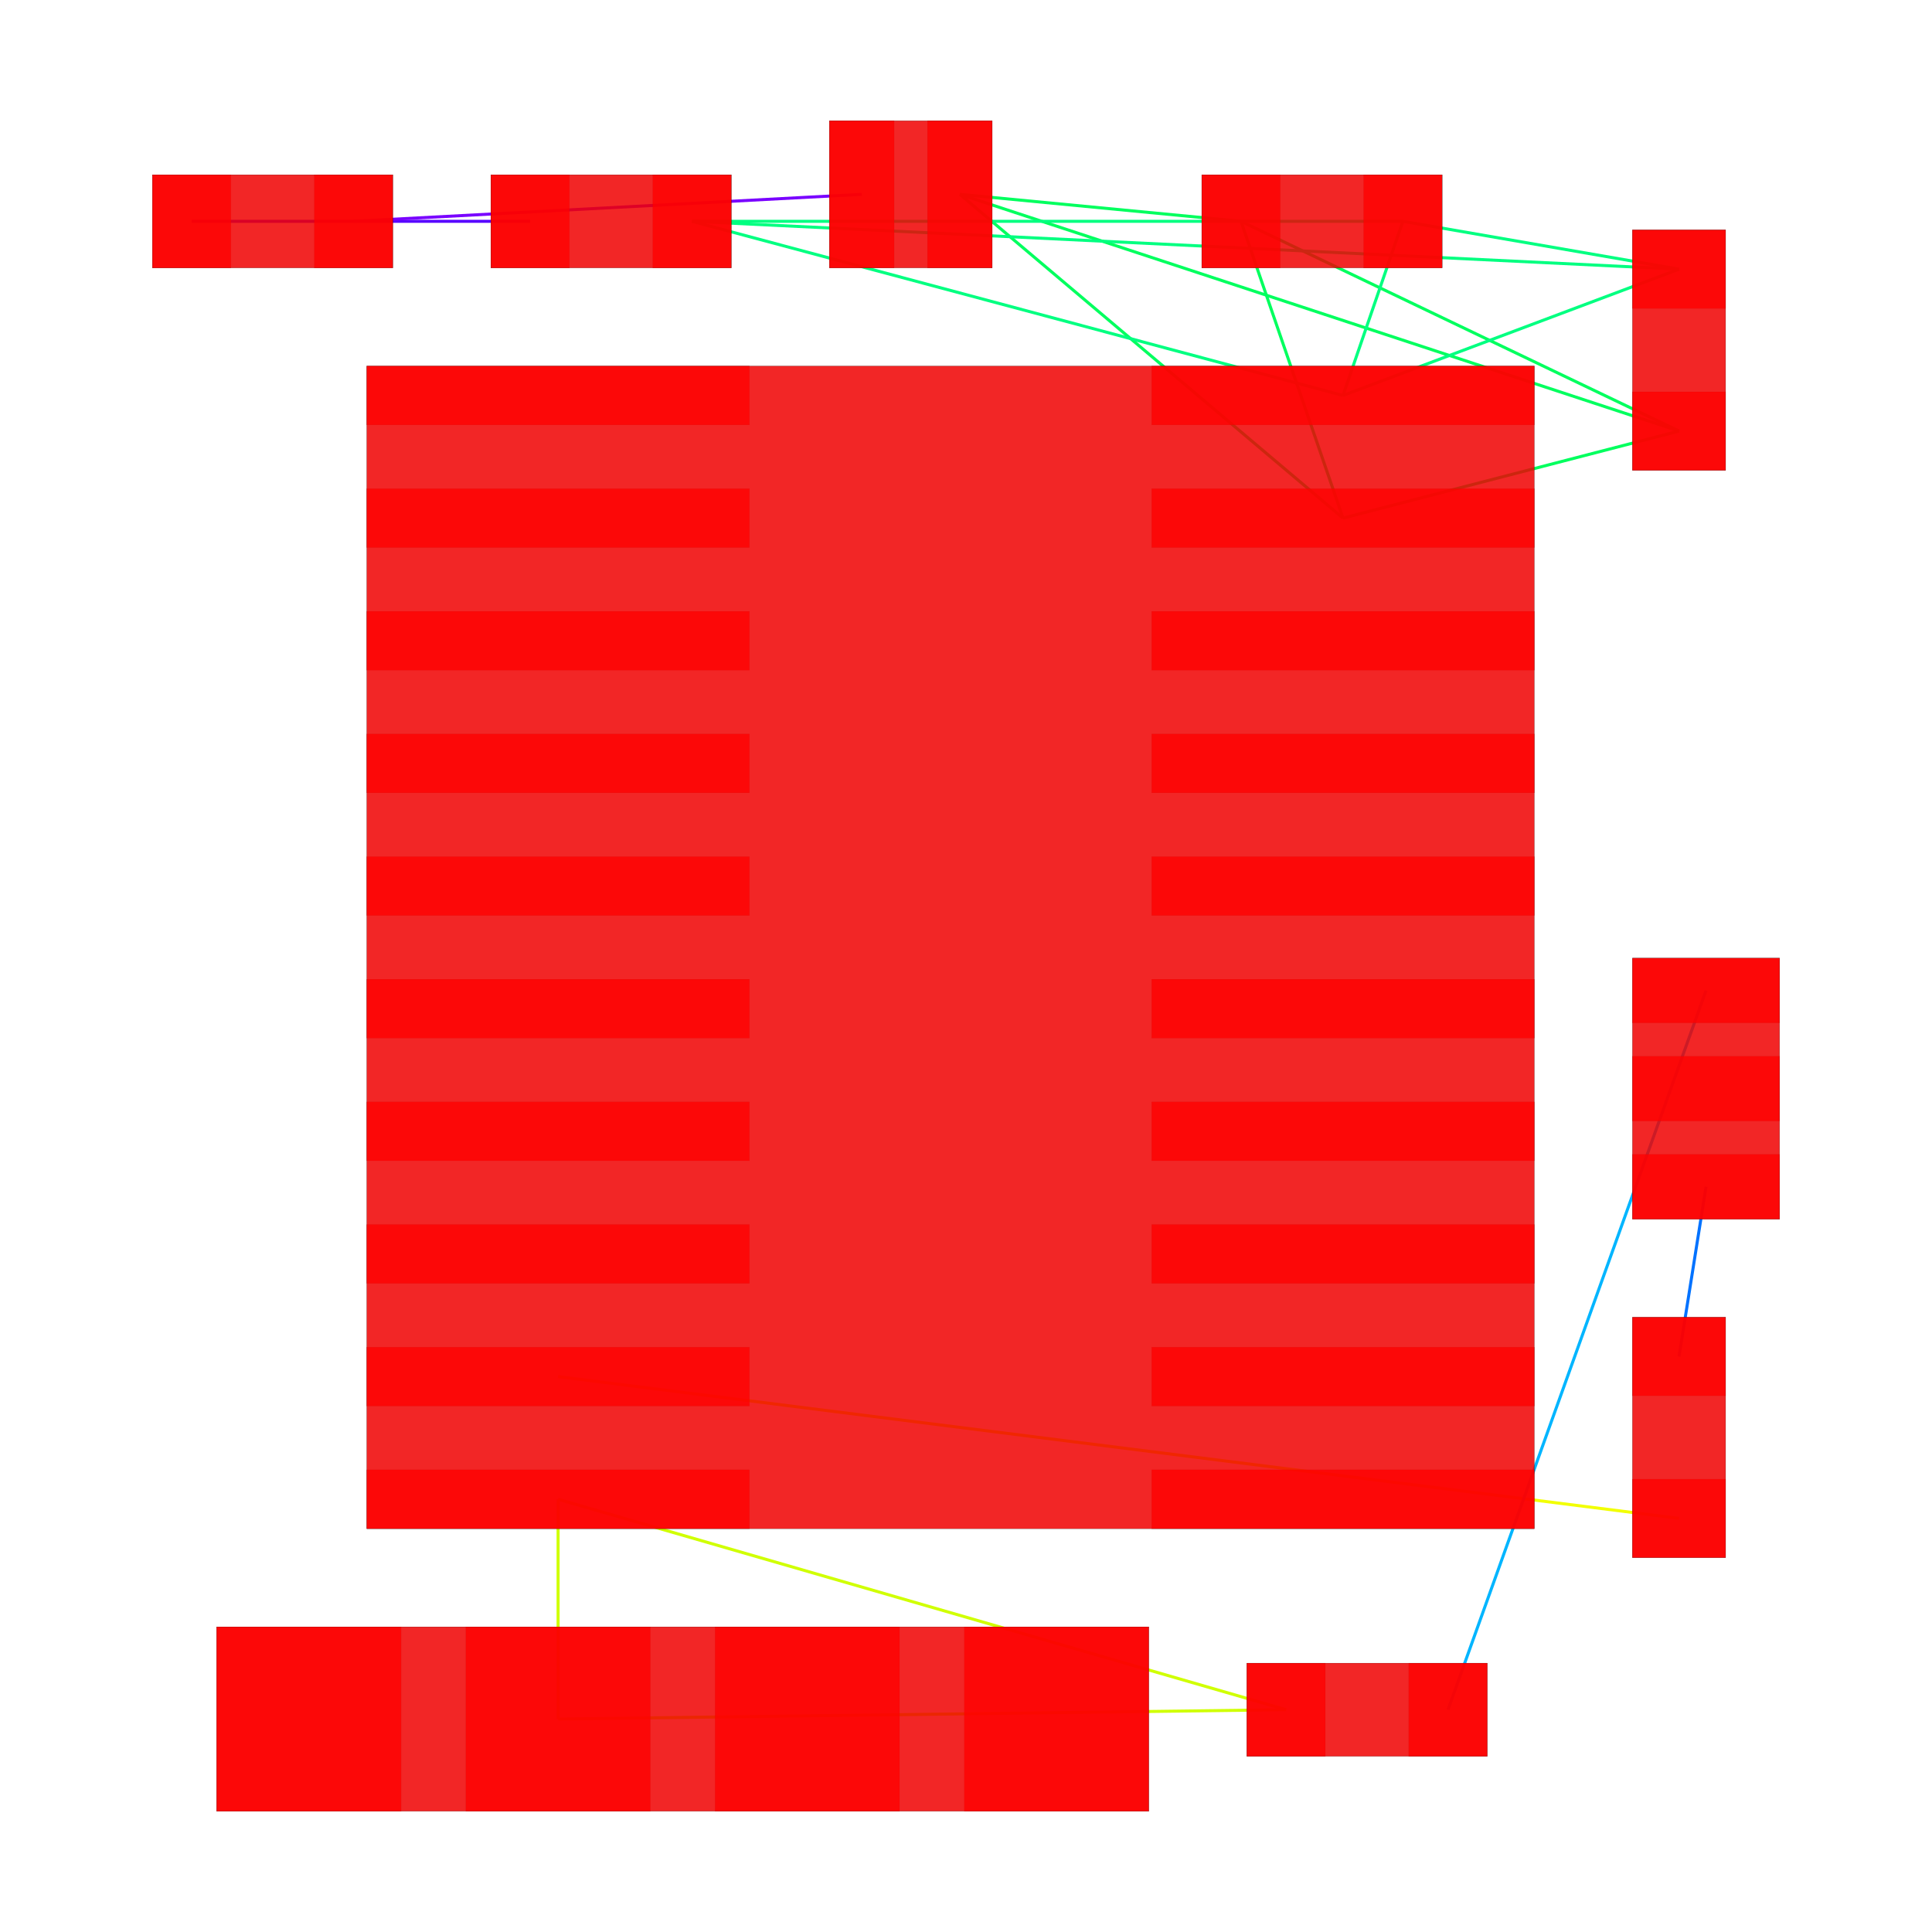
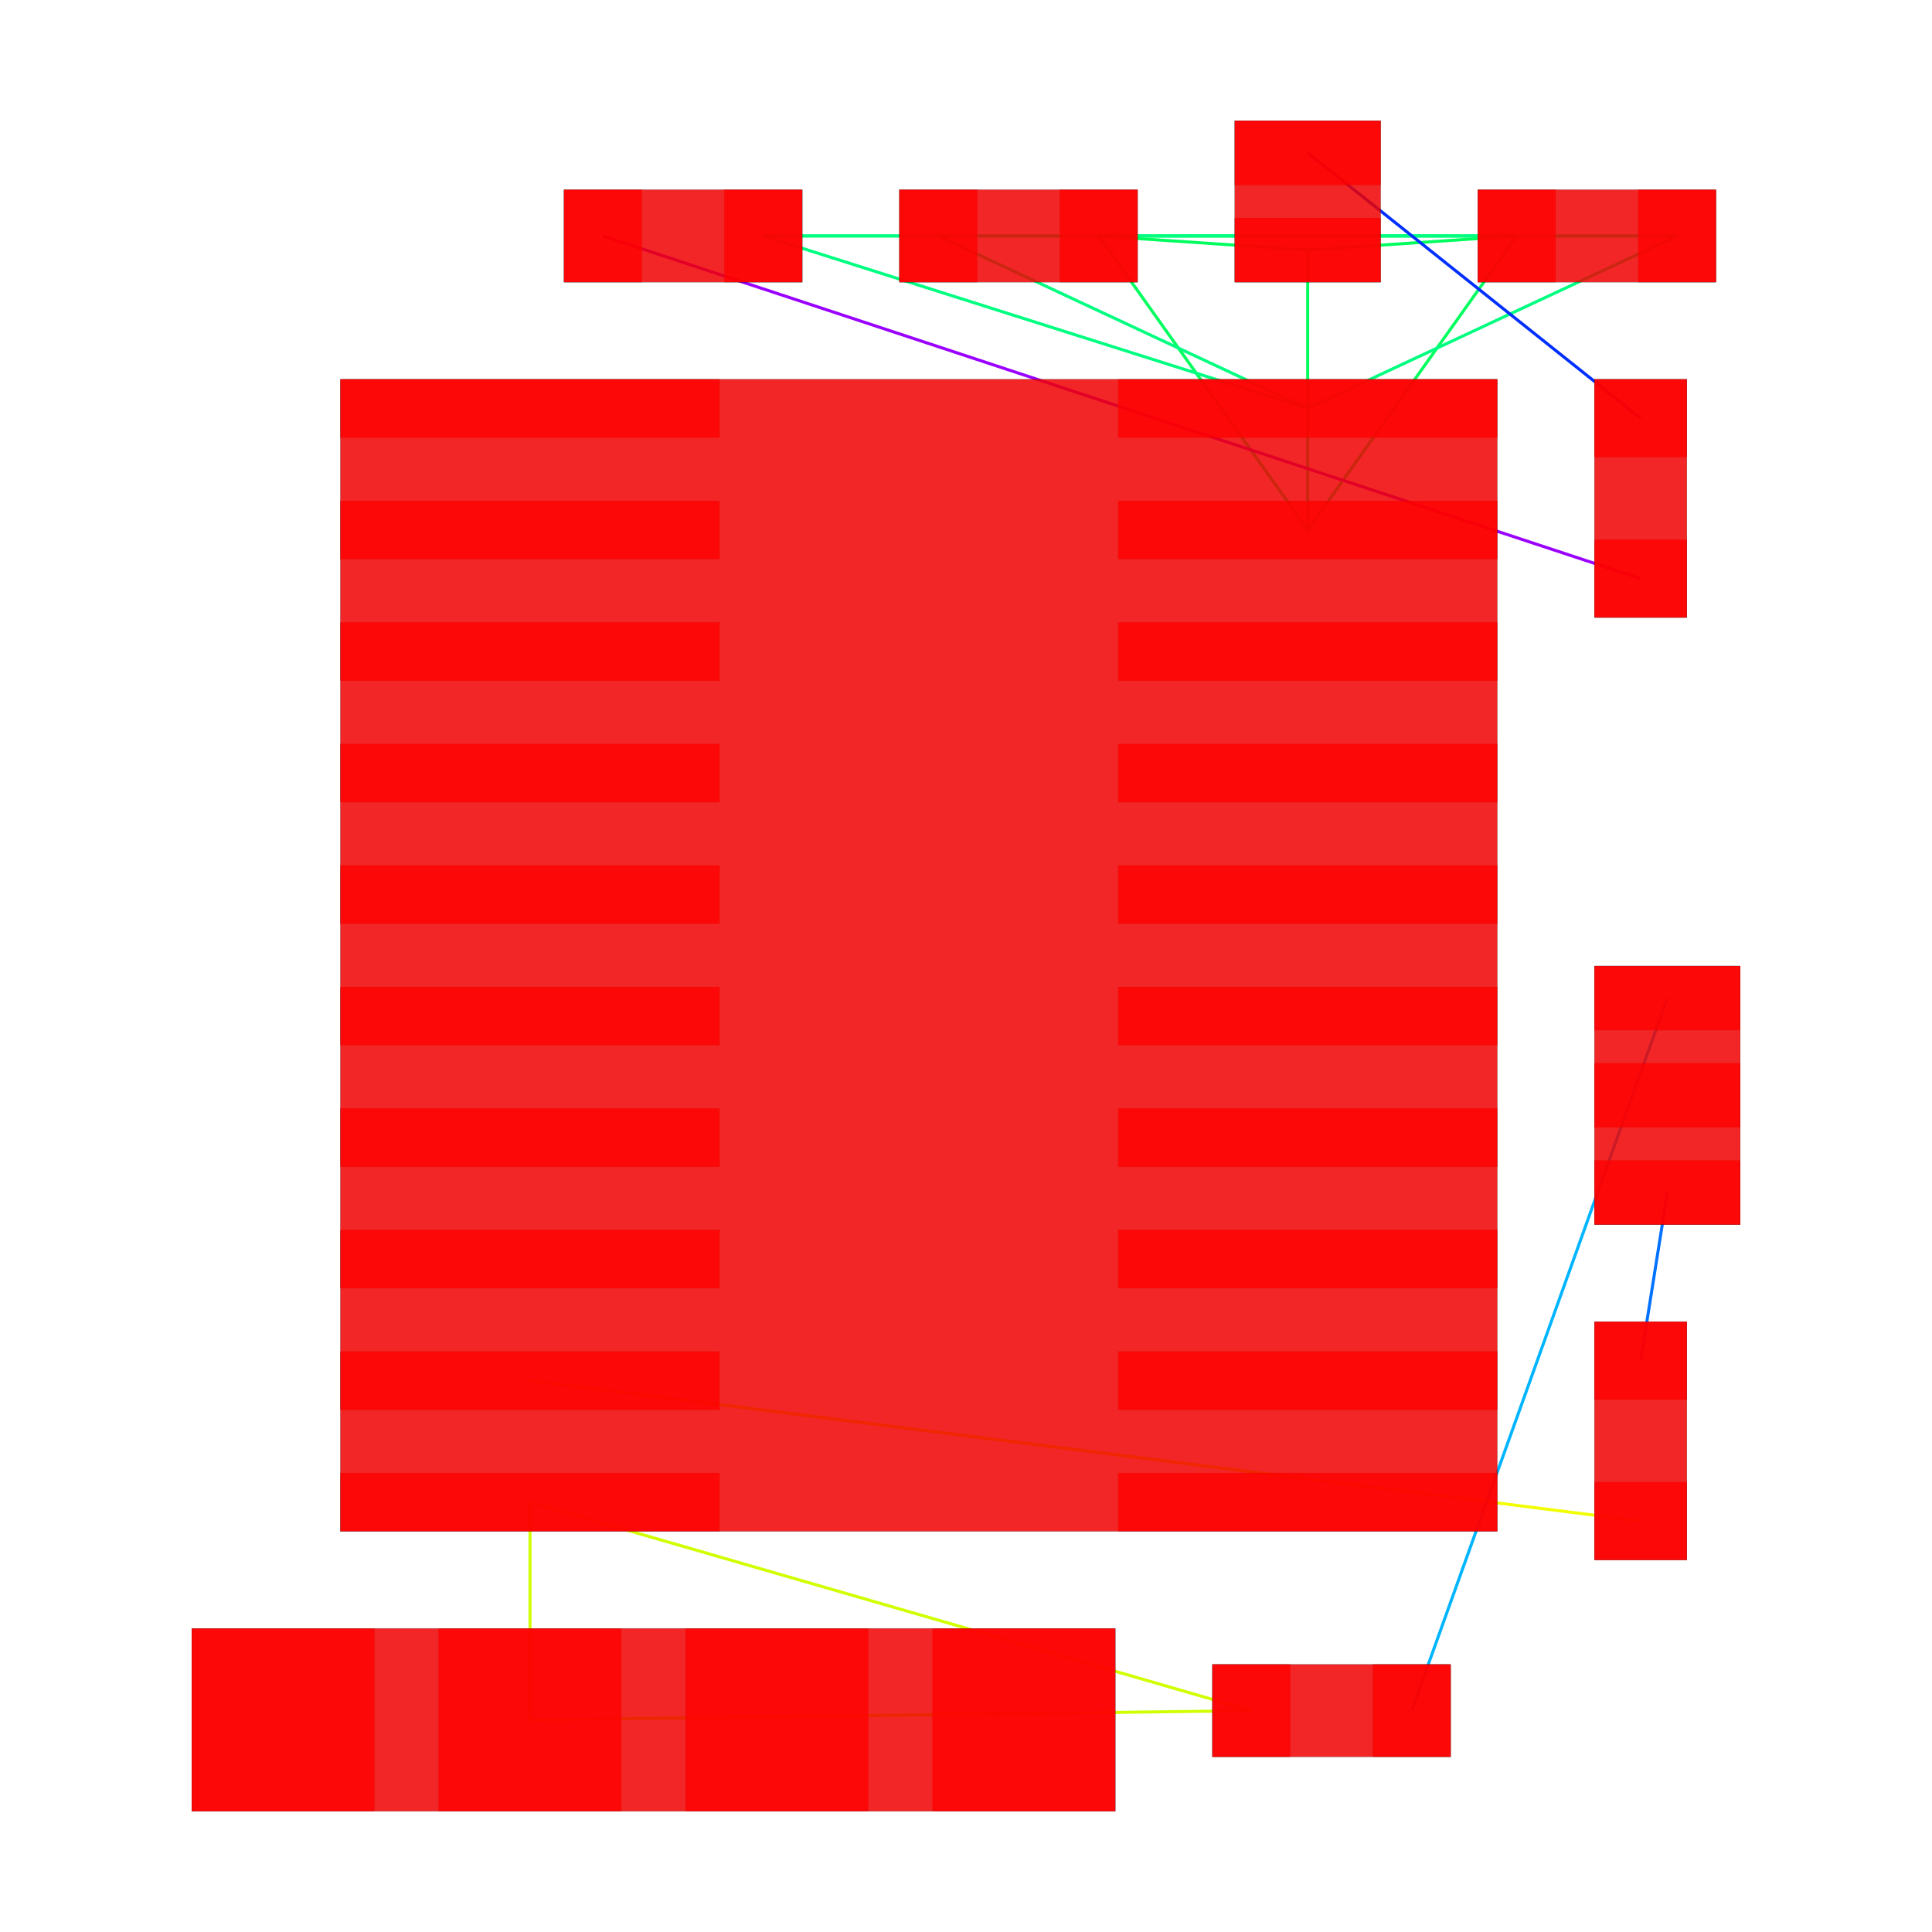
<svg xmlns="http://www.w3.org/2000/svg" width="640" height="640" viewBox="0 0 640 640">
  <rect width="100%" height="100%" fill="white" />
  <g>
-     <polyline data-points="-4,-4.375 7.425,-5.820000000000001" data-type="line" data-label="" points="184.874,456.019 556.203,502.983" fill="none" stroke="hsl(63.158, 100%, 50%)" stroke-width="1px" />
-   </g>
-   <g>
-     <polyline data-points="-4,-5.625 -4,-7.865000000000002" data-type="line" data-label="" points="184.874,496.645 184.874,569.449" fill="none" stroke="hsl(71.053, 100%, 50%)" stroke-width="1px" />
-   </g>
-   <g>
-     <polyline data-points="-4,-5.625 3.42,-7.770000000000001" data-type="line" data-label="" points="184.874,496.645 426.035,566.361" fill="none" stroke="hsl(71.053, 100%, 50%)" stroke-width="1px" />
-   </g>
-   <g>
-     <polyline data-points="-4,-7.865000000000002 3.42,-7.770000000000001" data-type="line" data-label="" points="184.874,569.449 426.035,566.361" fill="none" stroke="hsl(71.053, 100%, 50%)" stroke-width="1px" />
-   </g>
-   <g>
-     <polyline data-points="4,4.375 2.9601562702880875,7.3999999999999995" data-type="line" data-label="" points="444.886,171.631 411.089,73.314" fill="none" stroke="hsl(142.105, 100%, 50%)" stroke-width="1px" />
-   </g>
-   <g>
-     <polyline data-points="4,4.375 7.425000000000001,5.262246541834544" data-type="line" data-label="" points="444.886,171.631 556.203,142.794" fill="none" stroke="hsl(142.105, 100%, 50%)" stroke-width="1px" />
-   </g>
-   <g>
-     <polyline data-points="4,4.375 0.09507813514404351,7.675" data-type="line" data-label="" points="444.886,171.631 317.97,64.376" fill="none" stroke="hsl(142.105, 100%, 50%)" stroke-width="1px" />
-   </g>
-   <g>
-     <polyline data-points="2.9601562702880875,7.3999999999999995 7.425000000000001,5.262246541834544" data-type="line" data-label="" points="411.089,73.314 556.203,142.794" fill="none" stroke="hsl(142.105, 100%, 50%)" stroke-width="1px" />
-   </g>
-   <g>
-     <polyline data-points="2.9601562702880875,7.3999999999999995 0.09507813514404351,7.675" data-type="line" data-label="" points="411.089,73.314 317.97,64.376" fill="none" stroke="hsl(142.105, 100%, 50%)" stroke-width="1px" />
-   </g>
-   <g>
-     <polyline data-points="7.425000000000001,5.262246541834544 0.09507813514404351,7.675" data-type="line" data-label="" points="556.203,142.794 317.97,64.376" fill="none" stroke="hsl(142.105, 100%, 50%)" stroke-width="1px" />
-   </g>
-   <g>
-     <polyline data-points="4,5.625 4.610156270288088,7.3999999999999995" data-type="line" data-label="" points="444.886,131.004 464.717,73.314" fill="none" stroke="hsl(150, 100%, 50%)" stroke-width="1px" />
-   </g>
-   <g>
-     <polyline data-points="4,5.625 7.425000000000001,6.912246541834544" data-type="line" data-label="" points="444.886,131.004 556.203,89.167" fill="none" stroke="hsl(150, 100%, 50%)" stroke-width="1px" />
-   </g>
-   <g>
-     <polyline data-points="4,5.625 -2.634921864855957,7.3999999999999995" data-type="line" data-label="" points="444.886,131.004 229.241,73.314" fill="none" stroke="hsl(150, 100%, 50%)" stroke-width="1px" />
-   </g>
-   <g>
-     <polyline data-points="4.610156270288088,7.3999999999999995 7.425000000000001,6.912246541834544" data-type="line" data-label="" points="464.717,73.314 556.203,89.167" fill="none" stroke="hsl(150, 100%, 50%)" stroke-width="1px" />
-   </g>
-   <g>
-     <polyline data-points="4.610156270288088,7.3999999999999995 -2.634921864855957,7.3999999999999995" data-type="line" data-label="" points="464.717,73.314 229.241,73.314" fill="none" stroke="hsl(150, 100%, 50%)" stroke-width="1px" />
-   </g>
-   <g>
-     <polyline data-points="7.425000000000001,6.912246541834544 -2.634921864855957,7.3999999999999995" data-type="line" data-label="" points="556.203,89.167 229.241,73.314" fill="none" stroke="hsl(150, 100%, 50%)" stroke-width="1px" />
-   </g>
-   <g>
-     <polyline data-points="7.7,-0.4400000000000013 5.07,-7.770000000000001" data-type="line" data-label="" points="565.141,328.125 479.662,566.361" fill="none" stroke="hsl(197.368, 100%, 50%)" stroke-width="1px" />
-   </g>
-   <g>
-     <polyline data-points="7.7,-2.4400000000000013 7.425,-4.170000000000001" data-type="line" data-label="" points="565.141,393.128 556.203,449.356" fill="none" stroke="hsl(213.158, 100%, 50%)" stroke-width="1px" />
-   </g>
-   <g>
-     <polyline data-points="-7.734921864855957,7.3999999999999995 -4.284921864855956,7.3999999999999995" data-type="line" data-label="" points="63.484,73.314 175.614,73.314" fill="none" stroke="hsl(260.526, 100%, 50%)" stroke-width="1px" />
-   </g>
-   <g>
-     <polyline data-points="-6.084921864855956,7.3999999999999995 -0.9049218648559565,7.675" data-type="line" data-label="" points="117.111,73.314 285.468,64.376" fill="none" stroke="hsl(268.421, 100%, 50%)" stroke-width="1px" />
-   </g>
-   <g>
-     <rect data-type="rect" data-label="pcb_component_0 ccwRotationOffset: 0.0°" data-x="0" data-y="0" x="121.496" y="121.254" width="386.767" height="385.142" fill="rgba(0,0,0,0.25)" stroke="black" stroke-width="0.031" />
-   </g>
-   <g>
-     <rect data-type="rect" data-label="pcb_smtpad_0 unnamed0" data-x="-4" data-y="5.625" x="121.496" y="121.254" width="126.756" height="19.501" fill="rgba(255,0,0,0.8)" stroke="black" stroke-width="0.031" />
-   </g>
-   <g>
-     <rect data-type="rect" data-label="pcb_smtpad_1 unnamed1" data-x="-4" data-y="4.375" x="121.496" y="161.88" width="126.756" height="19.501" fill="rgba(255,0,0,0.8)" stroke="black" stroke-width="0.031" />
-   </g>
-   <g>
-     <rect data-type="rect" data-label="pcb_smtpad_2 unnamed2" data-x="-4" data-y="3.125" x="121.496" y="202.507" width="126.756" height="19.501" fill="rgba(255,0,0,0.8)" stroke="black" stroke-width="0.031" />
-   </g>
-   <g>
-     <rect data-type="rect" data-label="pcb_smtpad_3 unnamed3" data-x="-4" data-y="1.875" x="121.496" y="243.134" width="126.756" height="19.501" fill="rgba(255,0,0,0.8)" stroke="black" stroke-width="0.031" />
-   </g>
-   <g>
-     <rect data-type="rect" data-label="pcb_smtpad_4 unnamed4" data-x="-4" data-y="0.625" x="121.496" y="283.761" width="126.756" height="19.501" fill="rgba(255,0,0,0.8)" stroke="black" stroke-width="0.031" />
-   </g>
-   <g>
-     <rect data-type="rect" data-label="pcb_smtpad_5 unnamed5" data-x="-4" data-y="-0.625" x="121.496" y="324.388" width="126.756" height="19.501" fill="rgba(255,0,0,0.8)" stroke="black" stroke-width="0.031" />
-   </g>
-   <g>
-     <rect data-type="rect" data-label="pcb_smtpad_6 unnamed6" data-x="-4" data-y="-1.875" x="121.496" y="365.015" width="126.756" height="19.501" fill="rgba(255,0,0,0.8)" stroke="black" stroke-width="0.031" />
-   </g>
-   <g>
-     <rect data-type="rect" data-label="pcb_smtpad_7 unnamed7" data-x="-4" data-y="-3.125" x="121.496" y="405.641" width="126.756" height="19.501" fill="rgba(255,0,0,0.8)" stroke="black" stroke-width="0.031" />
-   </g>
-   <g>
-     <rect data-type="rect" data-label="pcb_smtpad_8 unnamedsubcircuit325_connectivity_net2" data-x="-4" data-y="-4.375" x="121.496" y="446.268" width="126.756" height="19.501" fill="rgba(255,0,0,0.8)" stroke="black" stroke-width="0.031" />
-   </g>
-   <g>
-     <rect data-type="rect" data-label="pcb_smtpad_9 unnamedsubcircuit325_connectivity_net4" data-x="-4" data-y="-5.625" x="121.496" y="486.895" width="126.756" height="19.501" fill="rgba(255,0,0,0.8)" stroke="black" stroke-width="0.031" />
-   </g>
-   <g>
-     <rect data-type="rect" data-label="pcb_smtpad_10 unnamed8" data-x="4" data-y="-5.625" x="381.508" y="486.895" width="126.756" height="19.501" fill="rgba(255,0,0,0.8)" stroke="black" stroke-width="0.031" />
-   </g>
-   <g>
-     <rect data-type="rect" data-label="pcb_smtpad_11 unnamed9" data-x="4" data-y="-4.375" x="381.508" y="446.268" width="126.756" height="19.501" fill="rgba(255,0,0,0.8)" stroke="black" stroke-width="0.031" />
-   </g>
-   <g>
-     <rect data-type="rect" data-label="pcb_smtpad_12 unnamed10" data-x="4" data-y="-3.125" x="381.508" y="405.641" width="126.756" height="19.501" fill="rgba(255,0,0,0.8)" stroke="black" stroke-width="0.031" />
-   </g>
-   <g>
-     <rect data-type="rect" data-label="pcb_smtpad_13 unnamed11" data-x="4" data-y="-1.875" x="381.508" y="365.015" width="126.756" height="19.501" fill="rgba(255,0,0,0.8)" stroke="black" stroke-width="0.031" />
-   </g>
-   <g>
-     <rect data-type="rect" data-label="pcb_smtpad_14 unnamed12" data-x="4" data-y="-0.625" x="381.508" y="324.388" width="126.756" height="19.501" fill="rgba(255,0,0,0.8)" stroke="black" stroke-width="0.031" />
-   </g>
-   <g>
-     <rect data-type="rect" data-label="pcb_smtpad_15 unnamed13" data-x="4" data-y="0.625" x="381.508" y="283.761" width="126.756" height="19.501" fill="rgba(255,0,0,0.8)" stroke="black" stroke-width="0.031" />
-   </g>
-   <g>
-     <rect data-type="rect" data-label="pcb_smtpad_16 unnamed14" data-x="4" data-y="1.875" x="381.508" y="243.134" width="126.756" height="19.501" fill="rgba(255,0,0,0.8)" stroke="black" stroke-width="0.031" />
-   </g>
-   <g>
-     <rect data-type="rect" data-label="pcb_smtpad_17 unnamed15" data-x="4" data-y="3.125" x="381.508" y="202.507" width="126.756" height="19.501" fill="rgba(255,0,0,0.8)" stroke="black" stroke-width="0.031" />
-   </g>
-   <g>
-     <rect data-type="rect" data-label="pcb_smtpad_18 unnamedsubcircuit325_connectivity_net1" data-x="4" data-y="4.375" x="381.508" y="161.88" width="126.756" height="19.501" fill="rgba(255,0,0,0.8)" stroke="black" stroke-width="0.031" />
-   </g>
-   <g>
-     <rect data-type="rect" data-label="pcb_smtpad_19 unnamedsubcircuit325_connectivity_net0" data-x="4" data-y="5.625" x="381.508" y="121.254" width="126.756" height="19.501" fill="rgba(255,0,0,0.8)" stroke="black" stroke-width="0.031" />
-   </g>
-   <g>
-     <rect data-type="rect" data-label="pcb_component_0-inner pcb_component_0-inner" data-x="0" data-y="0" x="121.496" y="121.254" width="386.767" height="385.142" fill="rgba(255,0,0,0.8)" stroke="black" stroke-width="0.031" />
-   </g>
-   <g>
-     <rect data-type="rect" data-label="pcb_component_9 ccwRotationOffset: 180.0°" data-x="-2.7300000000000004" data-y="-7.865000000000002" x="71.769" y="538.897" width="308.764" height="61.103" fill="rgba(0,0,0,0.25)" stroke="black" stroke-width="0.031" />
-   </g>
-   <g>
-     <rect data-type="rect" data-label="pcb_plated_hole_0 unnamed17" data-x="1.0799999999999996" data-y="-7.865000000000003" x="319.43" y="538.897" width="61.103" height="61.103" fill="rgba(255,0,0,0.8)" stroke="black" stroke-width="0.031" />
-   </g>
-   <g>
-     <rect data-type="rect" data-label="pcb_plated_hole_1 unnamed18" data-x="-1.4600000000000004" data-y="-7.865000000000002" x="236.876" y="538.897" width="61.103" height="61.103" fill="rgba(255,0,0,0.8)" stroke="black" stroke-width="0.031" />
-   </g>
-   <g>
-     <rect data-type="rect" data-label="pcb_plated_hole_2 unnamedsubcircuit325_connectivity_net4" data-x="-4" data-y="-7.865000000000002" x="154.323" y="538.897" width="61.103" height="61.103" fill="rgba(255,0,0,0.8)" stroke="black" stroke-width="0.031" />
-   </g>
-   <g>
-     <rect data-type="rect" data-label="pcb_plated_hole_3 unnamed19" data-x="-6.540000000000001" data-y="-7.865000000000001" x="71.769" y="538.897" width="61.103" height="61.103" fill="rgba(255,0,0,0.8)" stroke="black" stroke-width="0.031" />
-   </g>
-   <g>
-     <rect data-type="rect" data-label="pcb_component_9-inner pcb_component_9-inner" data-x="-2.7300000000000004" data-y="-7.865000000000002" x="71.769" y="538.897" width="308.764" height="61.103" fill="rgba(255,0,0,0.8)" stroke="black" stroke-width="0.031" />
-   </g>
-   <g>
-     <rect data-type="rect" data-label="pcb_component_7 ccwRotationOffset: 0.0°" data-x="7.7" data-y="-1.4400000000000013" x="540.765" y="317.4" width="48.752" height="86.454" fill="rgba(0,0,0,0.25)" stroke="black" stroke-width="0.031" />
-   </g>
-   <g>
-     <rect data-type="rect" data-label="pcb_smtpad_32 unnamedsubcircuit325_connectivity_net5" data-x="7.7" data-y="-0.4400000000000013" x="540.765" y="317.4" width="48.752" height="21.451" fill="rgba(255,0,0,0.8)" stroke="black" stroke-width="0.031" />
-   </g>
-   <g>
-     <rect data-type="rect" data-label="pcb_smtpad_33 unnamed16" data-x="7.7" data-y="-1.4400000000000013" x="540.765" y="349.901" width="48.752" height="21.451" fill="rgba(255,0,0,0.8)" stroke="black" stroke-width="0.031" />
-   </g>
-   <g>
-     <rect data-type="rect" data-label="pcb_smtpad_34 unnamedsubcircuit325_connectivity_net3" data-x="7.7" data-y="-2.4400000000000013" x="540.765" y="382.403" width="48.752" height="21.451" fill="rgba(255,0,0,0.8)" stroke="black" stroke-width="0.031" />
-   </g>
-   <g>
-     <rect data-type="rect" data-label="pcb_component_7-inner pcb_component_7-inner" data-x="7.7" data-y="-1.4400000000000013" x="540.765" y="317.4" width="48.752" height="86.454" fill="rgba(255,0,0,0.8)" stroke="black" stroke-width="0.031" />
-   </g>
-   <g>
-     <rect data-type="rect" data-label="pcb_component_1 ccwRotationOffset: 0.0°" data-x="3.7851562702880877" data-y="7.3999999999999995" x="398.089" y="57.876" width="79.629" height="30.876" fill="rgba(0,0,0,0.25)" stroke="black" stroke-width="0.031" />
-   </g>
-   <g>
-     <rect data-type="rect" data-label="pcb_smtpad_20 unnamedsubcircuit325_connectivity_net1" data-x="2.9601562702880875" data-y="7.3999999999999995" x="398.089" y="57.876" width="26.001" height="30.876" fill="rgba(255,0,0,0.8)" stroke="black" stroke-width="0.031" />
-   </g>
-   <g>
-     <rect data-type="rect" data-label="pcb_smtpad_21 unnamedsubcircuit325_connectivity_net0" data-x="4.610156270288088" data-y="7.3999999999999995" x="451.716" y="57.876" width="26.001" height="30.876" fill="rgba(255,0,0,0.8)" stroke="black" stroke-width="0.031" />
-   </g>
-   <g>
-     <rect data-type="rect" data-label="pcb_component_1-inner pcb_component_1-inner" data-x="3.7851562702880877" data-y="7.3999999999999995" x="398.089" y="57.876" width="79.629" height="30.876" fill="rgba(255,0,0,0.8)" stroke="black" stroke-width="0.031" />
-   </g>
-   <g>
-     <rect data-type="rect" data-label="pcb_component_2 ccwRotationOffset: 270.0°" data-x="7.425000000000001" data-y="6.087246541834544" x="540.765" y="76.166" width="30.876" height="79.629" fill="rgba(0,0,0,0.25)" stroke="black" stroke-width="0.031" />
-   </g>
-   <g>
-     <rect data-type="rect" data-label="pcb_smtpad_22 unnamedsubcircuit325_connectivity_net1" data-x="7.425000000000001" data-y="5.262246541834544" x="540.765" y="129.793" width="30.876" height="26.001" fill="rgba(255,0,0,0.8)" stroke="black" stroke-width="0.031" />
-   </g>
-   <g>
-     <rect data-type="rect" data-label="pcb_smtpad_23 unnamedsubcircuit325_connectivity_net0" data-x="7.425000000000001" data-y="6.912246541834544" x="540.765" y="76.166" width="30.876" height="26.001" fill="rgba(255,0,0,0.8)" stroke="black" stroke-width="0.031" />
-   </g>
-   <g>
-     <rect data-type="rect" data-label="pcb_component_2-inner pcb_component_2-inner" data-x="7.425000000000001" data-y="6.087246541834544" x="540.765" y="76.166" width="30.876" height="79.629" fill="rgba(255,0,0,0.8)" stroke="black" stroke-width="0.031" />
-   </g>
-   <g>
-     <rect data-type="rect" data-label="pcb_component_3 ccwRotationOffset: 90.0°" data-x="7.425" data-y="-4.995000000000001" x="540.765" y="436.355" width="30.876" height="79.629" fill="rgba(0,0,0,0.25)" stroke="black" stroke-width="0.031" />
-   </g>
-   <g>
-     <rect data-type="rect" data-label="pcb_smtpad_24 unnamedsubcircuit325_connectivity_net2" data-x="7.425" data-y="-5.820000000000001" x="540.765" y="489.983" width="30.876" height="26.001" fill="rgba(255,0,0,0.8)" stroke="black" stroke-width="0.031" />
-   </g>
-   <g>
-     <rect data-type="rect" data-label="pcb_smtpad_25 unnamedsubcircuit325_connectivity_net3" data-x="7.425" data-y="-4.170000000000001" x="540.765" y="436.355" width="30.876" height="26.001" fill="rgba(255,0,0,0.8)" stroke="black" stroke-width="0.031" />
-   </g>
-   <g>
-     <rect data-type="rect" data-label="pcb_component_3-inner pcb_component_3-inner" data-x="7.425" data-y="-4.995000000000001" x="540.765" y="436.355" width="30.876" height="79.629" fill="rgba(255,0,0,0.8)" stroke="black" stroke-width="0.031" />
-   </g>
-   <g>
-     <rect data-type="rect" data-label="pcb_component_4 ccwRotationOffset: 0.0°" data-x="4.245" data-y="-7.770000000000001" x="413.034" y="550.923" width="79.629" height="30.876" fill="rgba(0,0,0,0.25)" stroke="black" stroke-width="0.031" />
-   </g>
-   <g>
-     <rect data-type="rect" data-label="pcb_smtpad_26 unnamedsubcircuit325_connectivity_net4" data-x="3.42" data-y="-7.770000000000001" x="413.034" y="550.923" width="26.001" height="30.876" fill="rgba(255,0,0,0.8)" stroke="black" stroke-width="0.031" />
-   </g>
-   <g>
-     <rect data-type="rect" data-label="pcb_smtpad_27 unnamedsubcircuit325_connectivity_net5" data-x="5.07" data-y="-7.770000000000001" x="466.662" y="550.923" width="26.001" height="30.876" fill="rgba(255,0,0,0.8)" stroke="black" stroke-width="0.031" />
-   </g>
-   <g>
-     <rect data-type="rect" data-label="pcb_component_4-inner pcb_component_4-inner" data-x="4.245" data-y="-7.770000000000001" x="413.034" y="550.923" width="79.629" height="30.876" fill="rgba(255,0,0,0.8)" stroke="black" stroke-width="0.031" />
-   </g>
-   <g>
-     <rect data-type="rect" data-label="pcb_component_5 ccwRotationOffset: 0.0°" data-x="-6.909921864855956" data-y="7.3999999999999995" x="50.483" y="57.876" width="79.629" height="30.876" fill="rgba(0,0,0,0.25)" stroke="black" stroke-width="0.031" />
-   </g>
-   <g>
-     <rect data-type="rect" data-label="pcb_smtpad_28 unnamedsubcircuit325_connectivity_net6" data-x="-7.734921864855957" data-y="7.3999999999999995" x="50.483" y="57.876" width="26.001" height="30.876" fill="rgba(255,0,0,0.8)" stroke="black" stroke-width="0.031" />
-   </g>
-   <g>
-     <rect data-type="rect" data-label="pcb_smtpad_29 unnamedsubcircuit325_connectivity_net7" data-x="-6.084921864855956" data-y="7.3999999999999995" x="104.11" y="57.876" width="26.001" height="30.876" fill="rgba(255,0,0,0.8)" stroke="black" stroke-width="0.031" />
-   </g>
-   <g>
-     <rect data-type="rect" data-label="pcb_component_5-inner pcb_component_5-inner" data-x="-6.909921864855956" data-y="7.3999999999999995" x="50.483" y="57.876" width="79.629" height="30.876" fill="rgba(255,0,0,0.8)" stroke="black" stroke-width="0.031" />
-   </g>
-   <g>
-     <rect data-type="rect" data-label="pcb_component_6 ccwRotationOffset: 0.0°" data-x="-3.4599218648559567" data-y="7.3999999999999995" x="162.613" y="57.876" width="79.629" height="30.876" fill="rgba(0,0,0,0.25)" stroke="black" stroke-width="0.031" />
-   </g>
-   <g>
-     <rect data-type="rect" data-label="pcb_smtpad_30 unnamedsubcircuit325_connectivity_net6" data-x="-4.284921864855956" data-y="7.3999999999999995" x="162.613" y="57.876" width="26.001" height="30.876" fill="rgba(255,0,0,0.8)" stroke="black" stroke-width="0.031" />
-   </g>
-   <g>
-     <rect data-type="rect" data-label="pcb_smtpad_31 unnamedsubcircuit325_connectivity_net0" data-x="-2.634921864855957" data-y="7.3999999999999995" x="216.24" y="57.876" width="26.001" height="30.876" fill="rgba(255,0,0,0.8)" stroke="black" stroke-width="0.031" />
-   </g>
-   <g>
-     <rect data-type="rect" data-label="pcb_component_6-inner pcb_component_6-inner" data-x="-3.4599218648559567" data-y="7.3999999999999995" x="162.613" y="57.876" width="79.629" height="30.876" fill="rgba(255,0,0,0.8)" stroke="black" stroke-width="0.031" />
-   </g>
-   <g>
-     <rect data-type="rect" data-label="pcb_component_8 ccwRotationOffset: 90.0°" data-x="-0.4049218648559565" data-y="7.675" x="274.743" y="40" width="53.952" height="48.752" fill="rgba(0,0,0,0.25)" stroke="black" stroke-width="0.031" />
-   </g>
-   <g>
-     <rect data-type="rect" data-label="pcb_smtpad_35 unnamedsubcircuit325_connectivity_net7" data-x="-0.9049218648559565" data-y="7.675" x="274.743" y="40" width="21.451" height="48.752" fill="rgba(255,0,0,0.8)" stroke="black" stroke-width="0.031" />
-   </g>
-   <g>
-     <rect data-type="rect" data-label="pcb_smtpad_36 unnamedsubcircuit325_connectivity_net1" data-x="0.09507813514404351" data-y="7.675" x="307.244" y="40" width="21.451" height="48.752" fill="rgba(255,0,0,0.8)" stroke="black" stroke-width="0.031" />
-   </g>
-   <g>
-     <rect data-type="rect" data-label="pcb_component_8-inner pcb_component_8-inner" data-x="-0.4049218648559565" data-y="7.675" x="274.743" y="40" width="53.952" height="48.752" fill="rgba(255,0,0,0.8)" stroke="black" stroke-width="0.031" />
+     <polyline data-points="-4,-4.375 7.425,-5.820000000000001" data-type="line" data-label="" points="175.572,457.343 543.485,503.876" fill="none" stroke="hsl(63.158, 100%, 50%)" stroke-width="1px" />
+   </g>
+   <g>
+     <polyline data-points="-4,-5.625 -4,-7.865000000000002" data-type="line" data-label="" points="175.572,497.596 175.572,569.73" fill="none" stroke="hsl(71.053, 100%, 50%)" stroke-width="1px" />
+   </g>
+   <g>
+     <polyline data-points="-4,-5.625 3.42,-7.770000000000001" data-type="line" data-label="" points="175.572,497.596 414.514,566.671" fill="none" stroke="hsl(71.053, 100%, 50%)" stroke-width="1px" />
+   </g>
+   <g>
+     <polyline data-points="-4,-7.865000000000002 3.42,-7.770000000000001" data-type="line" data-label="" points="175.572,569.73 414.514,566.671" fill="none" stroke="hsl(71.053, 100%, 50%)" stroke-width="1px" />
+   </g>
+   <g>
+     <polyline data-points="4,4.375 4,7.255" data-type="line" data-label="" points="433.191,175.572 433.191,82.829" fill="none" stroke="hsl(142.105, 100%, 50%)" stroke-width="1px" />
+   </g>
+   <g>
+     <polyline data-points="4,4.375 1.8500000000000016,7.4" data-type="line" data-label="" points="433.191,175.572 363.956,78.16" fill="none" stroke="hsl(142.105, 100%, 50%)" stroke-width="1px" />
+   </g>
+   <g>
+     <polyline data-points="4,4.375 6.1499999999999995,7.3999999999999995" data-type="line" data-label="" points="433.191,175.572 502.427,78.16" fill="none" stroke="hsl(142.105, 100%, 50%)" stroke-width="1px" />
+   </g>
+   <g>
+     <polyline data-points="4,7.255 1.8500000000000016,7.4" data-type="line" data-label="" points="433.191,82.829 363.956,78.16" fill="none" stroke="hsl(142.105, 100%, 50%)" stroke-width="1px" />
+   </g>
+   <g>
+     <polyline data-points="4,7.255 6.1499999999999995,7.3999999999999995" data-type="line" data-label="" points="433.191,82.829 502.427,78.16" fill="none" stroke="hsl(142.105, 100%, 50%)" stroke-width="1px" />
+   </g>
+   <g>
+     <polyline data-points="1.8500000000000016,7.4 6.1499999999999995,7.3999999999999995" data-type="line" data-label="" points="363.956,78.16 502.427,78.16" fill="none" stroke="hsl(142.105, 100%, 50%)" stroke-width="1px" />
+   </g>
+   <g>
+     <polyline data-points="4,5.625 0.20000000000000173,7.4" data-type="line" data-label="" points="433.191,135.319 310.822,78.16" fill="none" stroke="hsl(150, 100%, 50%)" stroke-width="1px" />
+   </g>
+   <g>
+     <polyline data-points="4,5.625 7.8,7.3999999999999995" data-type="line" data-label="" points="433.191,135.319 555.561,78.16" fill="none" stroke="hsl(150, 100%, 50%)" stroke-width="1px" />
+   </g>
+   <g>
+     <polyline data-points="4,5.625 -1.5999999999999976,7.3999999999999995" data-type="line" data-label="" points="433.191,135.319 252.858,78.16" fill="none" stroke="hsl(150, 100%, 50%)" stroke-width="1px" />
+   </g>
+   <g>
+     <polyline data-points="0.20000000000000173,7.4 7.8,7.3999999999999995" data-type="line" data-label="" points="310.822,78.16 555.561,78.16" fill="none" stroke="hsl(150, 100%, 50%)" stroke-width="1px" />
+   </g>
+   <g>
+     <polyline data-points="0.20000000000000173,7.4 -1.5999999999999976,7.3999999999999995" data-type="line" data-label="" points="310.822,78.16 252.858,78.16" fill="none" stroke="hsl(150, 100%, 50%)" stroke-width="1px" />
+   </g>
+   <g>
+     <polyline data-points="7.8,7.3999999999999995 -1.5999999999999976,7.3999999999999995" data-type="line" data-label="" points="555.561,78.16 252.858,78.16" fill="none" stroke="hsl(150, 100%, 50%)" stroke-width="1px" />
+   </g>
+   <g>
+     <polyline data-points="7.7,-0.4400000000000013 5.07,-7.770000000000001" data-type="line" data-label="" points="552.34,330.627 467.648,566.671" fill="none" stroke="hsl(197.368, 100%, 50%)" stroke-width="1px" />
+   </g>
+   <g>
+     <polyline data-points="7.7,-2.4400000000000013 7.425,-4.170000000000001" data-type="line" data-label="" points="552.34,395.032 543.485,450.742" fill="none" stroke="hsl(213.158, 100%, 50%)" stroke-width="1px" />
+   </g>
+   <g>
+     <polyline data-points="4,8.254999999999999 7.425,5.5249999999999995" data-type="line" data-label="" points="433.191,50.627 543.485,138.539" fill="none" stroke="hsl(228.947, 100%, 50%)" stroke-width="1px" />
+   </g>
+   <g>
+     <polyline data-points="7.425,3.874999999999999 -3.2499999999999973,7.3999999999999995" data-type="line" data-label="" points="543.485,191.673 199.724,78.16" fill="none" stroke="hsl(276.316, 100%, 50%)" stroke-width="1px" />
+   </g>
+   <g>
+     <rect data-type="rect" data-label="pcb_component_0 ccwRotationOffset: 0.0°" data-x="0" data-y="0" x="112.777" y="125.658" width="383.209" height="381.599" fill="rgba(0,0,0,0.25)" stroke="black" stroke-width="0.031" />
+   </g>
+   <g>
+     <rect data-type="rect" data-label="pcb_smtpad_0 unnamed0" data-x="-4" data-y="5.625" x="112.777" y="125.658" width="125.589" height="19.321" fill="rgba(255,0,0,0.8)" stroke="black" stroke-width="0.031" />
+   </g>
+   <g>
+     <rect data-type="rect" data-label="pcb_smtpad_1 unnamed1" data-x="-4" data-y="4.375" x="112.777" y="165.911" width="125.589" height="19.321" fill="rgba(255,0,0,0.8)" stroke="black" stroke-width="0.031" />
+   </g>
+   <g>
+     <rect data-type="rect" data-label="pcb_smtpad_2 unnamed2" data-x="-4" data-y="3.125" x="112.777" y="206.164" width="125.589" height="19.321" fill="rgba(255,0,0,0.8)" stroke="black" stroke-width="0.031" />
+   </g>
+   <g>
+     <rect data-type="rect" data-label="pcb_smtpad_3 unnamed3" data-x="-4" data-y="1.875" x="112.777" y="246.417" width="125.589" height="19.321" fill="rgba(255,0,0,0.8)" stroke="black" stroke-width="0.031" />
+   </g>
+   <g>
+     <rect data-type="rect" data-label="pcb_smtpad_4 unnamed4" data-x="-4" data-y="0.625" x="112.777" y="286.671" width="125.589" height="19.321" fill="rgba(255,0,0,0.8)" stroke="black" stroke-width="0.031" />
+   </g>
+   <g>
+     <rect data-type="rect" data-label="pcb_smtpad_5 unnamed5" data-x="-4" data-y="-0.625" x="112.777" y="326.924" width="125.589" height="19.321" fill="rgba(255,0,0,0.8)" stroke="black" stroke-width="0.031" />
+   </g>
+   <g>
+     <rect data-type="rect" data-label="pcb_smtpad_6 unnamed6" data-x="-4" data-y="-1.875" x="112.777" y="367.177" width="125.589" height="19.321" fill="rgba(255,0,0,0.8)" stroke="black" stroke-width="0.031" />
+   </g>
+   <g>
+     <rect data-type="rect" data-label="pcb_smtpad_7 unnamed7" data-x="-4" data-y="-3.125" x="112.777" y="407.43" width="125.589" height="19.321" fill="rgba(255,0,0,0.8)" stroke="black" stroke-width="0.031" />
+   </g>
+   <g>
+     <rect data-type="rect" data-label="pcb_smtpad_8 unnamedsubcircuit325_connectivity_net2" data-x="-4" data-y="-4.375" x="112.777" y="447.683" width="125.589" height="19.321" fill="rgba(255,0,0,0.8)" stroke="black" stroke-width="0.031" />
+   </g>
+   <g>
+     <rect data-type="rect" data-label="pcb_smtpad_9 unnamedsubcircuit325_connectivity_net4" data-x="-4" data-y="-5.625" x="112.777" y="487.936" width="125.589" height="19.321" fill="rgba(255,0,0,0.8)" stroke="black" stroke-width="0.031" />
+   </g>
+   <g>
+     <rect data-type="rect" data-label="pcb_smtpad_10 unnamed8" data-x="4" data-y="-5.625" x="370.397" y="487.936" width="125.589" height="19.321" fill="rgba(255,0,0,0.8)" stroke="black" stroke-width="0.031" />
+   </g>
+   <g>
+     <rect data-type="rect" data-label="pcb_smtpad_11 unnamed9" data-x="4" data-y="-4.375" x="370.397" y="447.683" width="125.589" height="19.321" fill="rgba(255,0,0,0.8)" stroke="black" stroke-width="0.031" />
+   </g>
+   <g>
+     <rect data-type="rect" data-label="pcb_smtpad_12 unnamed10" data-x="4" data-y="-3.125" x="370.397" y="407.43" width="125.589" height="19.321" fill="rgba(255,0,0,0.8)" stroke="black" stroke-width="0.031" />
+   </g>
+   <g>
+     <rect data-type="rect" data-label="pcb_smtpad_13 unnamed11" data-x="4" data-y="-1.875" x="370.397" y="367.177" width="125.589" height="19.321" fill="rgba(255,0,0,0.8)" stroke="black" stroke-width="0.031" />
+   </g>
+   <g>
+     <rect data-type="rect" data-label="pcb_smtpad_14 unnamed12" data-x="4" data-y="-0.625" x="370.397" y="326.924" width="125.589" height="19.321" fill="rgba(255,0,0,0.8)" stroke="black" stroke-width="0.031" />
+   </g>
+   <g>
+     <rect data-type="rect" data-label="pcb_smtpad_15 unnamed13" data-x="4" data-y="0.625" x="370.397" y="286.671" width="125.589" height="19.321" fill="rgba(255,0,0,0.8)" stroke="black" stroke-width="0.031" />
+   </g>
+   <g>
+     <rect data-type="rect" data-label="pcb_smtpad_16 unnamed14" data-x="4" data-y="1.875" x="370.397" y="246.417" width="125.589" height="19.321" fill="rgba(255,0,0,0.8)" stroke="black" stroke-width="0.031" />
+   </g>
+   <g>
+     <rect data-type="rect" data-label="pcb_smtpad_17 unnamed15" data-x="4" data-y="3.125" x="370.397" y="206.164" width="125.589" height="19.321" fill="rgba(255,0,0,0.8)" stroke="black" stroke-width="0.031" />
+   </g>
+   <g>
+     <rect data-type="rect" data-label="pcb_smtpad_18 unnamedsubcircuit325_connectivity_net1" data-x="4" data-y="4.375" x="370.397" y="165.911" width="125.589" height="19.321" fill="rgba(255,0,0,0.8)" stroke="black" stroke-width="0.031" />
+   </g>
+   <g>
+     <rect data-type="rect" data-label="pcb_smtpad_19 unnamedsubcircuit325_connectivity_net0" data-x="4" data-y="5.625" x="370.397" y="125.658" width="125.589" height="19.321" fill="rgba(255,0,0,0.8)" stroke="black" stroke-width="0.031" />
+   </g>
+   <g>
+     <rect data-type="rect" data-label="pcb_component_0-inner pcb_component_0-inner" data-x="0" data-y="0" x="112.777" y="125.658" width="383.209" height="381.599" fill="rgba(255,0,0,0.8)" stroke="black" stroke-width="0.031" />
+   </g>
+   <g>
+     <rect data-type="rect" data-label="pcb_component_9 ccwRotationOffset: 180.0°" data-x="-2.7300000000000004" data-y="-7.865000000000002" x="63.508" y="539.459" width="305.923" height="60.541" fill="rgba(0,0,0,0.25)" stroke="black" stroke-width="0.031" />
+   </g>
+   <g>
+     <rect data-type="rect" data-label="pcb_plated_hole_0 unnamed17" data-x="1.0799999999999996" data-y="-7.865000000000003" x="308.89" y="539.459" width="60.541" height="60.541" fill="rgba(255,0,0,0.8)" stroke="black" stroke-width="0.031" />
+   </g>
+   <g>
+     <rect data-type="rect" data-label="pcb_plated_hole_1 unnamed18" data-x="-1.4600000000000004" data-y="-7.865000000000002" x="227.096" y="539.459" width="60.541" height="60.541" fill="rgba(255,0,0,0.8)" stroke="black" stroke-width="0.031" />
+   </g>
+   <g>
+     <rect data-type="rect" data-label="pcb_plated_hole_2 unnamedsubcircuit325_connectivity_net4" data-x="-4" data-y="-7.865000000000002" x="145.302" y="539.459" width="60.541" height="60.541" fill="rgba(255,0,0,0.8)" stroke="black" stroke-width="0.031" />
+   </g>
+   <g>
+     <rect data-type="rect" data-label="pcb_plated_hole_3 unnamed19" data-x="-6.540000000000001" data-y="-7.865000000000001" x="63.508" y="539.459" width="60.541" height="60.541" fill="rgba(255,0,0,0.8)" stroke="black" stroke-width="0.031" />
+   </g>
+   <g>
+     <rect data-type="rect" data-label="pcb_component_9-inner pcb_component_9-inner" data-x="-2.7300000000000004" data-y="-7.865000000000002" x="63.508" y="539.459" width="305.923" height="60.541" fill="rgba(255,0,0,0.8)" stroke="black" stroke-width="0.031" />
+   </g>
+   <g>
+     <rect data-type="rect" data-label="pcb_component_7 ccwRotationOffset: 0.0°" data-x="7.7" data-y="-1.4400000000000013" x="528.189" y="320" width="48.304" height="85.658" fill="rgba(0,0,0,0.25)" stroke="black" stroke-width="0.031" />
+   </g>
+   <g>
+     <rect data-type="rect" data-label="pcb_smtpad_32 unnamedsubcircuit325_connectivity_net5" data-x="7.7" data-y="-0.4400000000000013" x="528.189" y="320" width="48.304" height="21.254" fill="rgba(255,0,0,0.8)" stroke="black" stroke-width="0.031" />
+   </g>
+   <g>
+     <rect data-type="rect" data-label="pcb_smtpad_33 unnamed16" data-x="7.7" data-y="-1.4400000000000013" x="528.189" y="352.202" width="48.304" height="21.254" fill="rgba(255,0,0,0.8)" stroke="black" stroke-width="0.031" />
+   </g>
+   <g>
+     <rect data-type="rect" data-label="pcb_smtpad_34 unnamedsubcircuit325_connectivity_net3" data-x="7.7" data-y="-2.4400000000000013" x="528.189" y="384.405" width="48.304" height="21.254" fill="rgba(255,0,0,0.8)" stroke="black" stroke-width="0.031" />
+   </g>
+   <g>
+     <rect data-type="rect" data-label="pcb_component_7-inner pcb_component_7-inner" data-x="7.7" data-y="-1.4400000000000013" x="528.189" y="320" width="48.304" height="85.658" fill="rgba(255,0,0,0.8)" stroke="black" stroke-width="0.031" />
+   </g>
+   <g>
+     <rect data-type="rect" data-label="pcb_component_8 ccwRotationOffset: 0.0°" data-x="4" data-y="7.755" x="409.04" y="40" width="48.304" height="53.456" fill="rgba(0,0,0,0.25)" stroke="black" stroke-width="0.031" />
+   </g>
+   <g>
+     <rect data-type="rect" data-label="pcb_smtpad_35 unnamedsubcircuit325_connectivity_net7" data-x="4" data-y="8.254999999999999" x="409.04" y="40" width="48.304" height="21.254" fill="rgba(255,0,0,0.8)" stroke="black" stroke-width="0.031" />
+   </g>
+   <g>
+     <rect data-type="rect" data-label="pcb_smtpad_36 unnamedsubcircuit325_connectivity_net1" data-x="4" data-y="7.255" x="409.04" y="72.202" width="48.304" height="21.254" fill="rgba(255,0,0,0.8)" stroke="black" stroke-width="0.031" />
+   </g>
+   <g>
+     <rect data-type="rect" data-label="pcb_component_8-inner pcb_component_8-inner" data-x="4" data-y="7.755" x="409.04" y="40" width="48.304" height="53.456" fill="rgba(255,0,0,0.8)" stroke="black" stroke-width="0.031" />
+   </g>
+   <g>
+     <rect data-type="rect" data-label="pcb_component_2 ccwRotationOffset: 0.0°" data-x="1.0250000000000017" data-y="7.4" x="297.941" y="62.864" width="78.896" height="30.592" fill="rgba(0,0,0,0.25)" stroke="black" stroke-width="0.031" />
+   </g>
+   <g>
+     <rect data-type="rect" data-label="pcb_smtpad_22 unnamedsubcircuit325_connectivity_net1" data-x="1.8500000000000016" data-y="7.4" x="351.075" y="62.864" width="25.762" height="30.592" fill="rgba(255,0,0,0.8)" stroke="black" stroke-width="0.031" />
+   </g>
+   <g>
+     <rect data-type="rect" data-label="pcb_smtpad_23 unnamedsubcircuit325_connectivity_net0" data-x="0.20000000000000173" data-y="7.4" x="297.941" y="62.864" width="25.762" height="30.592" fill="rgba(255,0,0,0.8)" stroke="black" stroke-width="0.031" />
+   </g>
+   <g>
+     <rect data-type="rect" data-label="pcb_component_2-inner pcb_component_2-inner" data-x="1.0250000000000017" data-y="7.4" x="297.941" y="62.864" width="78.896" height="30.592" fill="rgba(255,0,0,0.8)" stroke="black" stroke-width="0.031" />
+   </g>
+   <g>
+     <rect data-type="rect" data-label="pcb_component_1 ccwRotationOffset: 0.0°" data-x="6.975" data-y="7.3999999999999995" x="489.546" y="62.864" width="78.896" height="30.592" fill="rgba(0,0,0,0.25)" stroke="black" stroke-width="0.031" />
+   </g>
+   <g>
+     <rect data-type="rect" data-label="pcb_smtpad_20 unnamedsubcircuit325_connectivity_net1" data-x="6.1499999999999995" data-y="7.3999999999999995" x="489.546" y="62.864" width="25.762" height="30.592" fill="rgba(255,0,0,0.8)" stroke="black" stroke-width="0.031" />
+   </g>
+   <g>
+     <rect data-type="rect" data-label="pcb_smtpad_21 unnamedsubcircuit325_connectivity_net0" data-x="7.8" data-y="7.3999999999999995" x="542.68" y="62.864" width="25.762" height="30.592" fill="rgba(255,0,0,0.8)" stroke="black" stroke-width="0.031" />
+   </g>
+   <g>
+     <rect data-type="rect" data-label="pcb_component_1-inner pcb_component_1-inner" data-x="6.975" data-y="7.3999999999999995" x="489.546" y="62.864" width="78.896" height="30.592" fill="rgba(255,0,0,0.8)" stroke="black" stroke-width="0.031" />
+   </g>
+   <g>
+     <rect data-type="rect" data-label="pcb_component_3 ccwRotationOffset: 90.0°" data-x="7.425" data-y="-4.995000000000001" x="528.189" y="437.861" width="30.592" height="78.896" fill="rgba(0,0,0,0.25)" stroke="black" stroke-width="0.031" />
+   </g>
+   <g>
+     <rect data-type="rect" data-label="pcb_smtpad_24 unnamedsubcircuit325_connectivity_net2" data-x="7.425" data-y="-5.820000000000001" x="528.189" y="490.995" width="30.592" height="25.762" fill="rgba(255,0,0,0.8)" stroke="black" stroke-width="0.031" />
+   </g>
+   <g>
+     <rect data-type="rect" data-label="pcb_smtpad_25 unnamedsubcircuit325_connectivity_net3" data-x="7.425" data-y="-4.170000000000001" x="528.189" y="437.861" width="30.592" height="25.762" fill="rgba(255,0,0,0.8)" stroke="black" stroke-width="0.031" />
+   </g>
+   <g>
+     <rect data-type="rect" data-label="pcb_component_3-inner pcb_component_3-inner" data-x="7.425" data-y="-4.995000000000001" x="528.189" y="437.861" width="30.592" height="78.896" fill="rgba(255,0,0,0.8)" stroke="black" stroke-width="0.031" />
+   </g>
+   <g>
+     <rect data-type="rect" data-label="pcb_component_4 ccwRotationOffset: 0.0°" data-x="4.245" data-y="-7.770000000000001" x="401.633" y="551.374" width="78.896" height="30.592" fill="rgba(0,0,0,0.25)" stroke="black" stroke-width="0.031" />
+   </g>
+   <g>
+     <rect data-type="rect" data-label="pcb_smtpad_26 unnamedsubcircuit325_connectivity_net4" data-x="3.42" data-y="-7.770000000000001" x="401.633" y="551.374" width="25.762" height="30.592" fill="rgba(255,0,0,0.8)" stroke="black" stroke-width="0.031" />
+   </g>
+   <g>
+     <rect data-type="rect" data-label="pcb_smtpad_27 unnamedsubcircuit325_connectivity_net5" data-x="5.07" data-y="-7.770000000000001" x="454.767" y="551.374" width="25.762" height="30.592" fill="rgba(255,0,0,0.8)" stroke="black" stroke-width="0.031" />
+   </g>
+   <g>
+     <rect data-type="rect" data-label="pcb_component_4-inner pcb_component_4-inner" data-x="4.245" data-y="-7.770000000000001" x="401.633" y="551.374" width="78.896" height="30.592" fill="rgba(255,0,0,0.8)" stroke="black" stroke-width="0.031" />
+   </g>
+   <g>
+     <rect data-type="rect" data-label="pcb_component_5 ccwRotationOffset: 90.0°" data-x="7.425" data-y="4.699999999999999" x="528.189" y="125.658" width="30.592" height="78.896" fill="rgba(0,0,0,0.25)" stroke="black" stroke-width="0.031" />
+   </g>
+   <g>
+     <rect data-type="rect" data-label="pcb_smtpad_28 unnamedsubcircuit325_connectivity_net6" data-x="7.425" data-y="3.874999999999999" x="528.189" y="178.792" width="30.592" height="25.762" fill="rgba(255,0,0,0.8)" stroke="black" stroke-width="0.031" />
+   </g>
+   <g>
+     <rect data-type="rect" data-label="pcb_smtpad_29 unnamedsubcircuit325_connectivity_net7" data-x="7.425" data-y="5.5249999999999995" x="528.189" y="125.658" width="30.592" height="25.762" fill="rgba(255,0,0,0.8)" stroke="black" stroke-width="0.031" />
+   </g>
+   <g>
+     <rect data-type="rect" data-label="pcb_component_5-inner pcb_component_5-inner" data-x="7.425" data-y="4.699999999999999" x="528.189" y="125.658" width="30.592" height="78.896" fill="rgba(255,0,0,0.8)" stroke="black" stroke-width="0.031" />
+   </g>
+   <g>
+     <rect data-type="rect" data-label="pcb_component_6 ccwRotationOffset: 0.0°" data-x="-2.4249999999999976" data-y="7.3999999999999995" x="186.843" y="62.864" width="78.896" height="30.592" fill="rgba(0,0,0,0.25)" stroke="black" stroke-width="0.031" />
+   </g>
+   <g>
+     <rect data-type="rect" data-label="pcb_smtpad_30 unnamedsubcircuit325_connectivity_net6" data-x="-3.2499999999999973" data-y="7.3999999999999995" x="186.843" y="62.864" width="25.762" height="30.592" fill="rgba(255,0,0,0.8)" stroke="black" stroke-width="0.031" />
+   </g>
+   <g>
+     <rect data-type="rect" data-label="pcb_smtpad_31 unnamedsubcircuit325_connectivity_net0" data-x="-1.5999999999999976" data-y="7.3999999999999995" x="239.977" y="62.864" width="25.762" height="30.592" fill="rgba(255,0,0,0.8)" stroke="black" stroke-width="0.031" />
+   </g>
+   <g>
+     <rect data-type="rect" data-label="pcb_component_6-inner pcb_component_6-inner" data-x="-2.4249999999999976" data-y="7.3999999999999995" x="186.843" y="62.864" width="78.896" height="30.592" fill="rgba(255,0,0,0.8)" stroke="black" stroke-width="0.031" />
  </g>
  <g id="crosshair" style="display: none">
    <line id="crosshair-h" y1="0" y2="640" stroke="#666" stroke-width="0.5" />
    <line id="crosshair-v" x1="0" x2="640" stroke="#666" stroke-width="0.5" />
    <text id="coordinates" font-family="monospace" font-size="12" fill="#666" />
  </g>
</svg>
